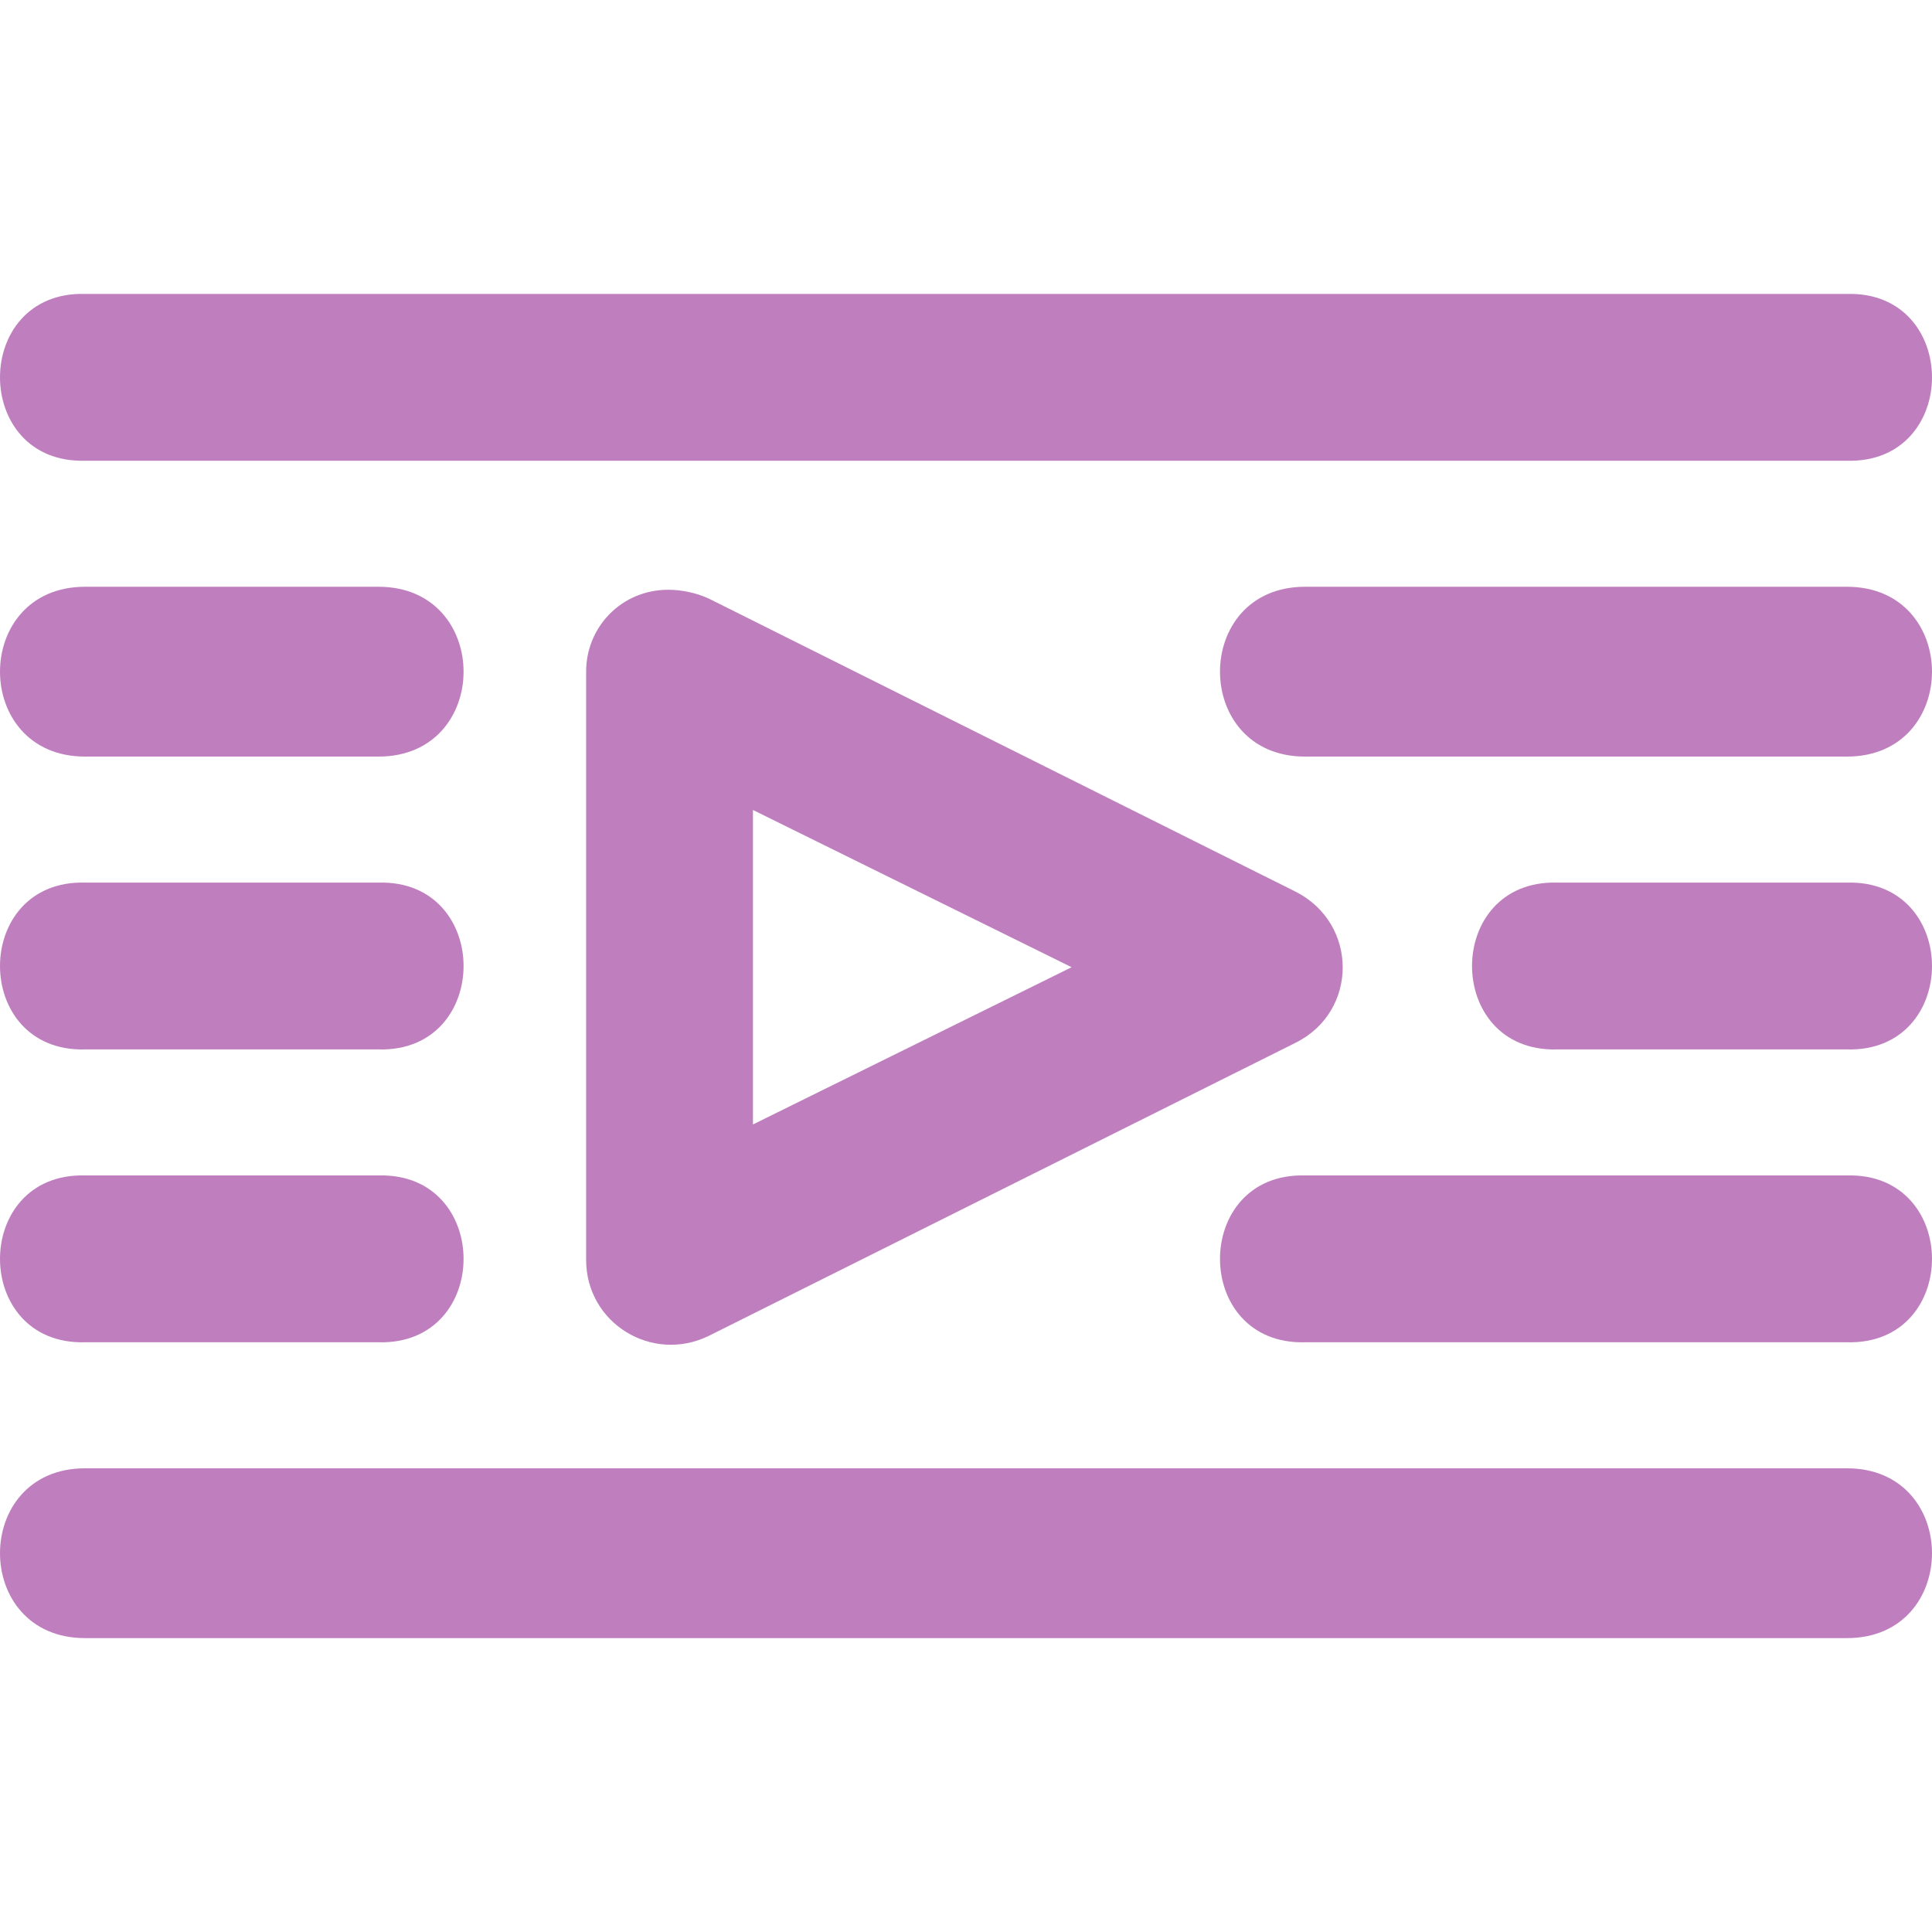
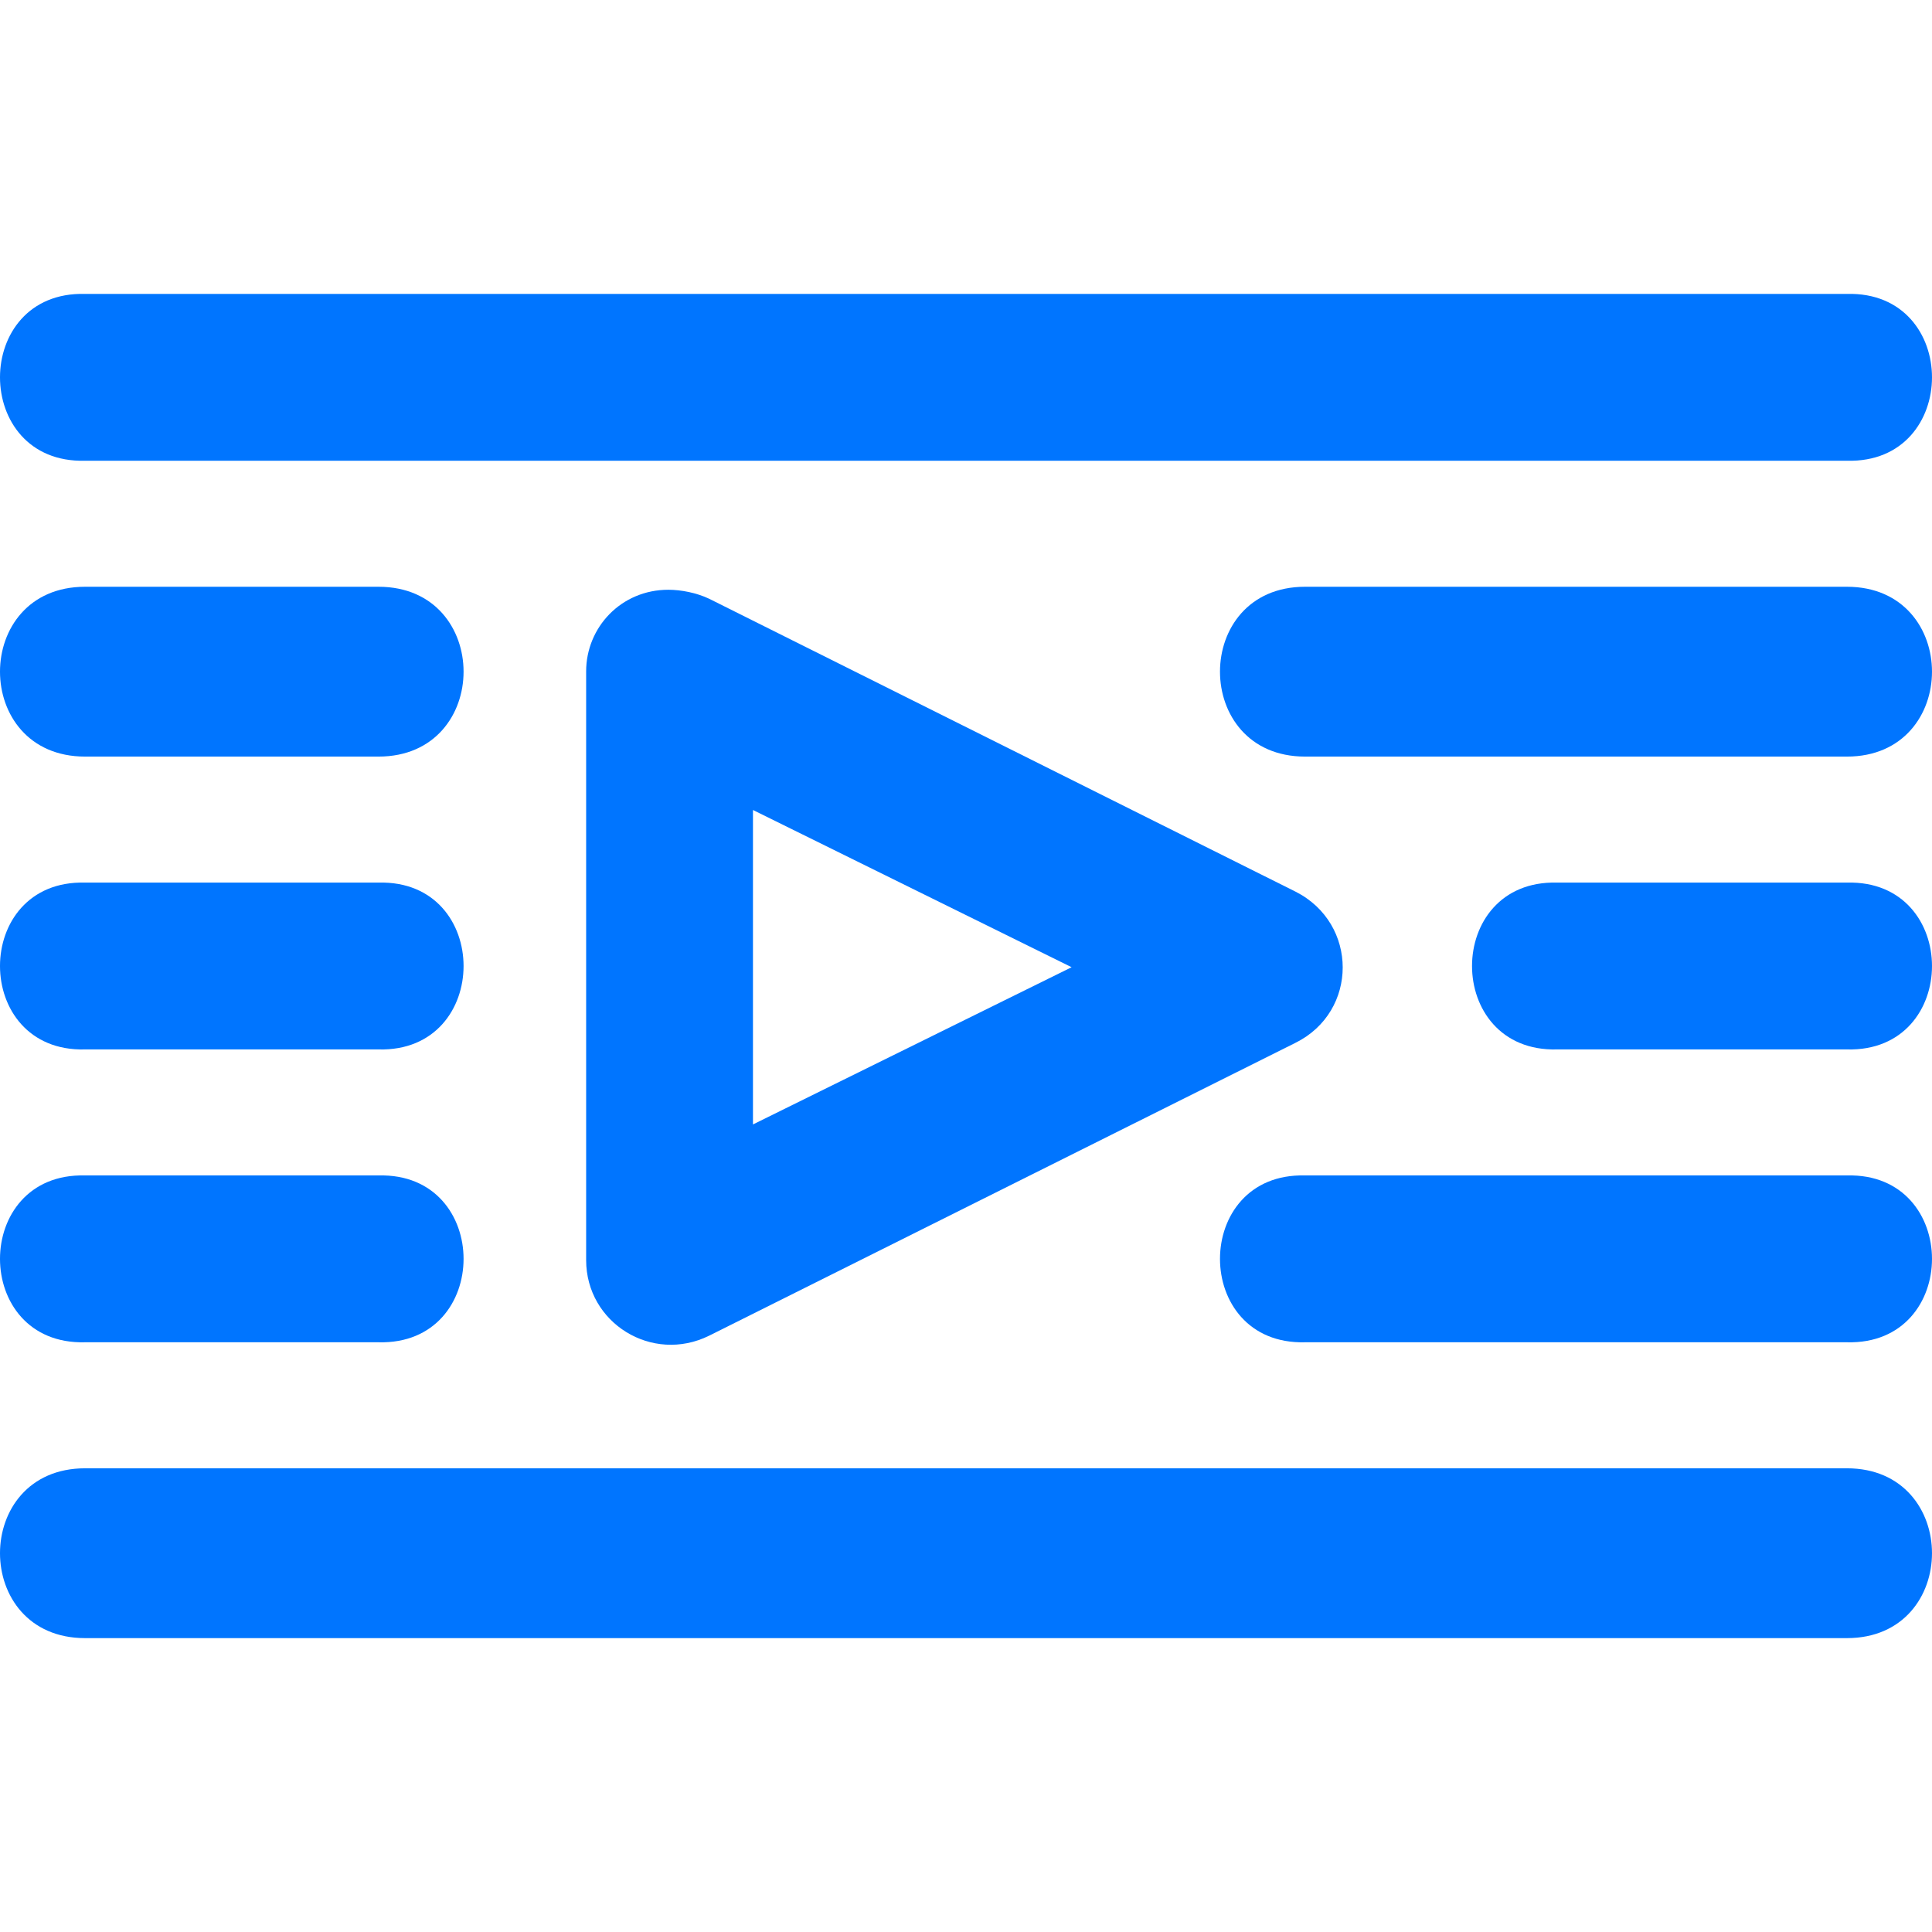
<svg xmlns="http://www.w3.org/2000/svg" version="1.1" id="Layer_1" x="0px" y="0px" viewBox="0 0 321.95 321.95" style="enable-background:new 0 0 321.95 321.95;" xml:space="preserve">
  <g transform="translate(0 -562.36)">
-     <path fill="purple" fill-opacity=".5" d="M97.675,674.238v98.1c0,10.5,11,17.3,20.5,12.6l97.7-48.8c10.5-5.2,10.5-19.9,0-25.2l-97.7-48.8c-2.1-1-4.7-1.5-6.8-1.5    v0C103.475,660.638,97.675,666.938,97.675,674.238z M125.475,697.338l53.1,26.2l-53.1,26.2V697.338z" />
-     <path fill="purple" fill-opacity=".5" d="M14.175,639.138h293.6c18.9,0.5,18.9-28.3,0-27.8h-293.6C-4.725,610.838-4.725,639.638,14.175,639.138z" />
-     <path fill="purple" fill-opacity=".5" d="M307.775,807.038h-293.6c-18.9,0-18.9,28.3,0,28.3h293.6C326.675,835.338,326.675,807.038,307.775,807.038z" />
-     <path fill="purple" fill-opacity=".5" d="M14.175,688.438h48.9c18.9,0,18.9-28.3,0-28.3h-48.9C-4.725,660.138-4.725,688.438,14.175,688.438z" />
-     <path fill="purple" fill-opacity=".5" d="M14.175,737.238h48.9c18.9,0.5,18.9-28.3,0-27.8h-48.9C-4.725,708.938-4.725,737.738,14.175,737.238z" />
-     <path fill="purple" fill-opacity=".5" d="M14.175,786.038h48.9c18.9,0.5,18.9-28.3,0-27.8h-48.9C-4.725,757.738-4.725,786.538,14.175,786.038z" />
-     <path fill="purple" fill-opacity=".5" d="M307.775,660.138h-90.3c-18.9,0-18.9,28.3,0,28.3h90.3C326.675,688.438,326.675,660.138,307.775,660.138z" />
-     <path fill="purple" fill-opacity=".5" d="M307.775,709.438h-48.3c-18.9-0.5-18.9,28.3,0,27.8h48.3C326.675,737.738,326.675,708.938,307.775,709.438z" />
-     <path fill="purple" fill-opacity=".5" d="M307.775,758.238h-90.3c-18.9-0.5-18.9,28.3,0,27.8h90.3C326.675,786.538,326.675,757.738,307.775,758.238z" />
+     <path fill="#0075ff" d="M97.675,674.238v98.1c0,10.5,11,17.3,20.5,12.6l97.7-48.8c10.5-5.2,10.5-19.9,0-25.2l-97.7-48.8c-2.1-1-4.7-1.5-6.8-1.5    v0C103.475,660.638,97.675,666.938,97.675,674.238z M125.475,697.338l53.1,26.2l-53.1,26.2V697.338z" />
+     <path fill="#0075ff" d="M14.175,639.138h293.6c18.9,0.5,18.9-28.3,0-27.8h-293.6C-4.725,610.838-4.725,639.638,14.175,639.138z" />
+     <path fill="#0075ff" d="M307.775,807.038h-293.6c-18.9,0-18.9,28.3,0,28.3h293.6C326.675,835.338,326.675,807.038,307.775,807.038z" />
+     <path fill="#0075ff" d="M14.175,688.438h48.9c18.9,0,18.9-28.3,0-28.3h-48.9C-4.725,660.138-4.725,688.438,14.175,688.438z" />
+     <path fill="#0075ff" d="M14.175,737.238h48.9c18.9,0.5,18.9-28.3,0-27.8h-48.9C-4.725,708.938-4.725,737.738,14.175,737.238z" />
+     <path fill="#0075ff" d="M14.175,786.038h48.9c18.9,0.5,18.9-28.3,0-27.8h-48.9C-4.725,757.738-4.725,786.538,14.175,786.038z" />
+     <path fill="#0075ff" d="M307.775,660.138h-90.3c-18.9,0-18.9,28.3,0,28.3h90.3C326.675,688.438,326.675,660.138,307.775,660.138z" />
+     <path fill="#0075ff" d="M307.775,709.438h-48.3c-18.9-0.5-18.9,28.3,0,27.8h48.3C326.675,737.738,326.675,708.938,307.775,709.438z" />
+     <path fill="#0075ff" d="M307.775,758.238h-90.3c-18.9-0.5-18.9,28.3,0,27.8h90.3C326.675,786.538,326.675,757.738,307.775,758.238z" />
  </g>
</svg>
